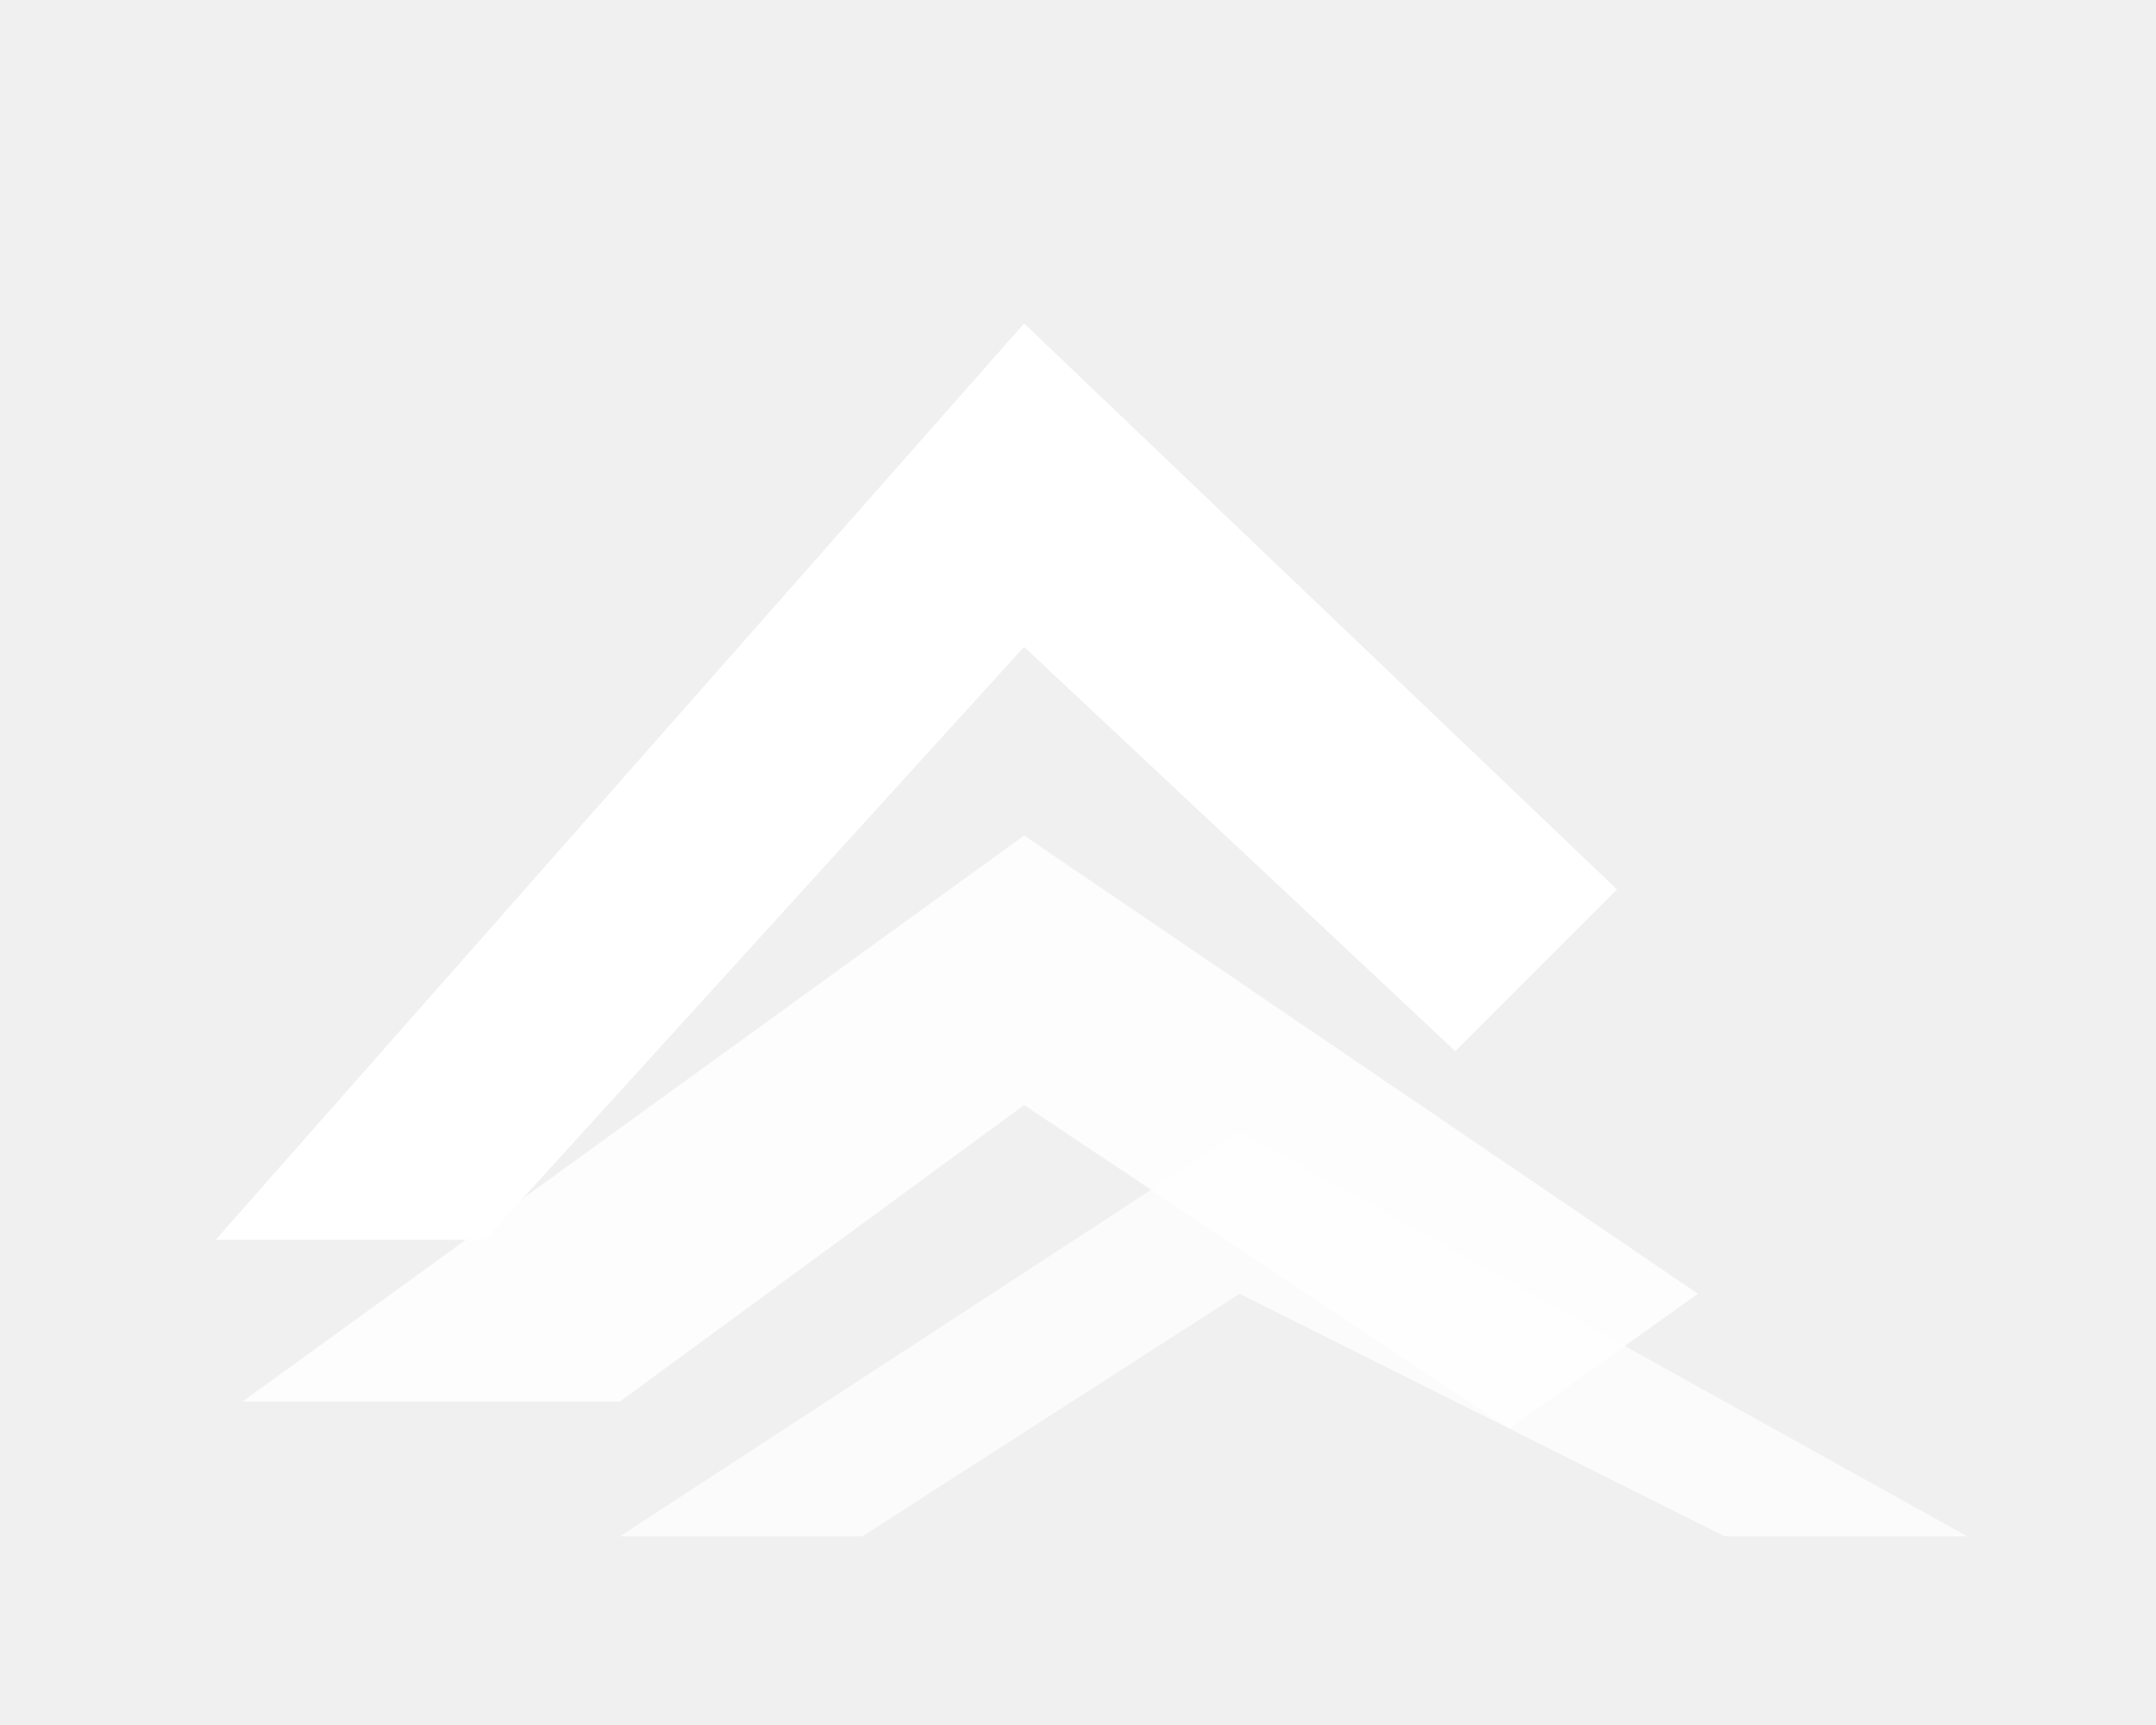
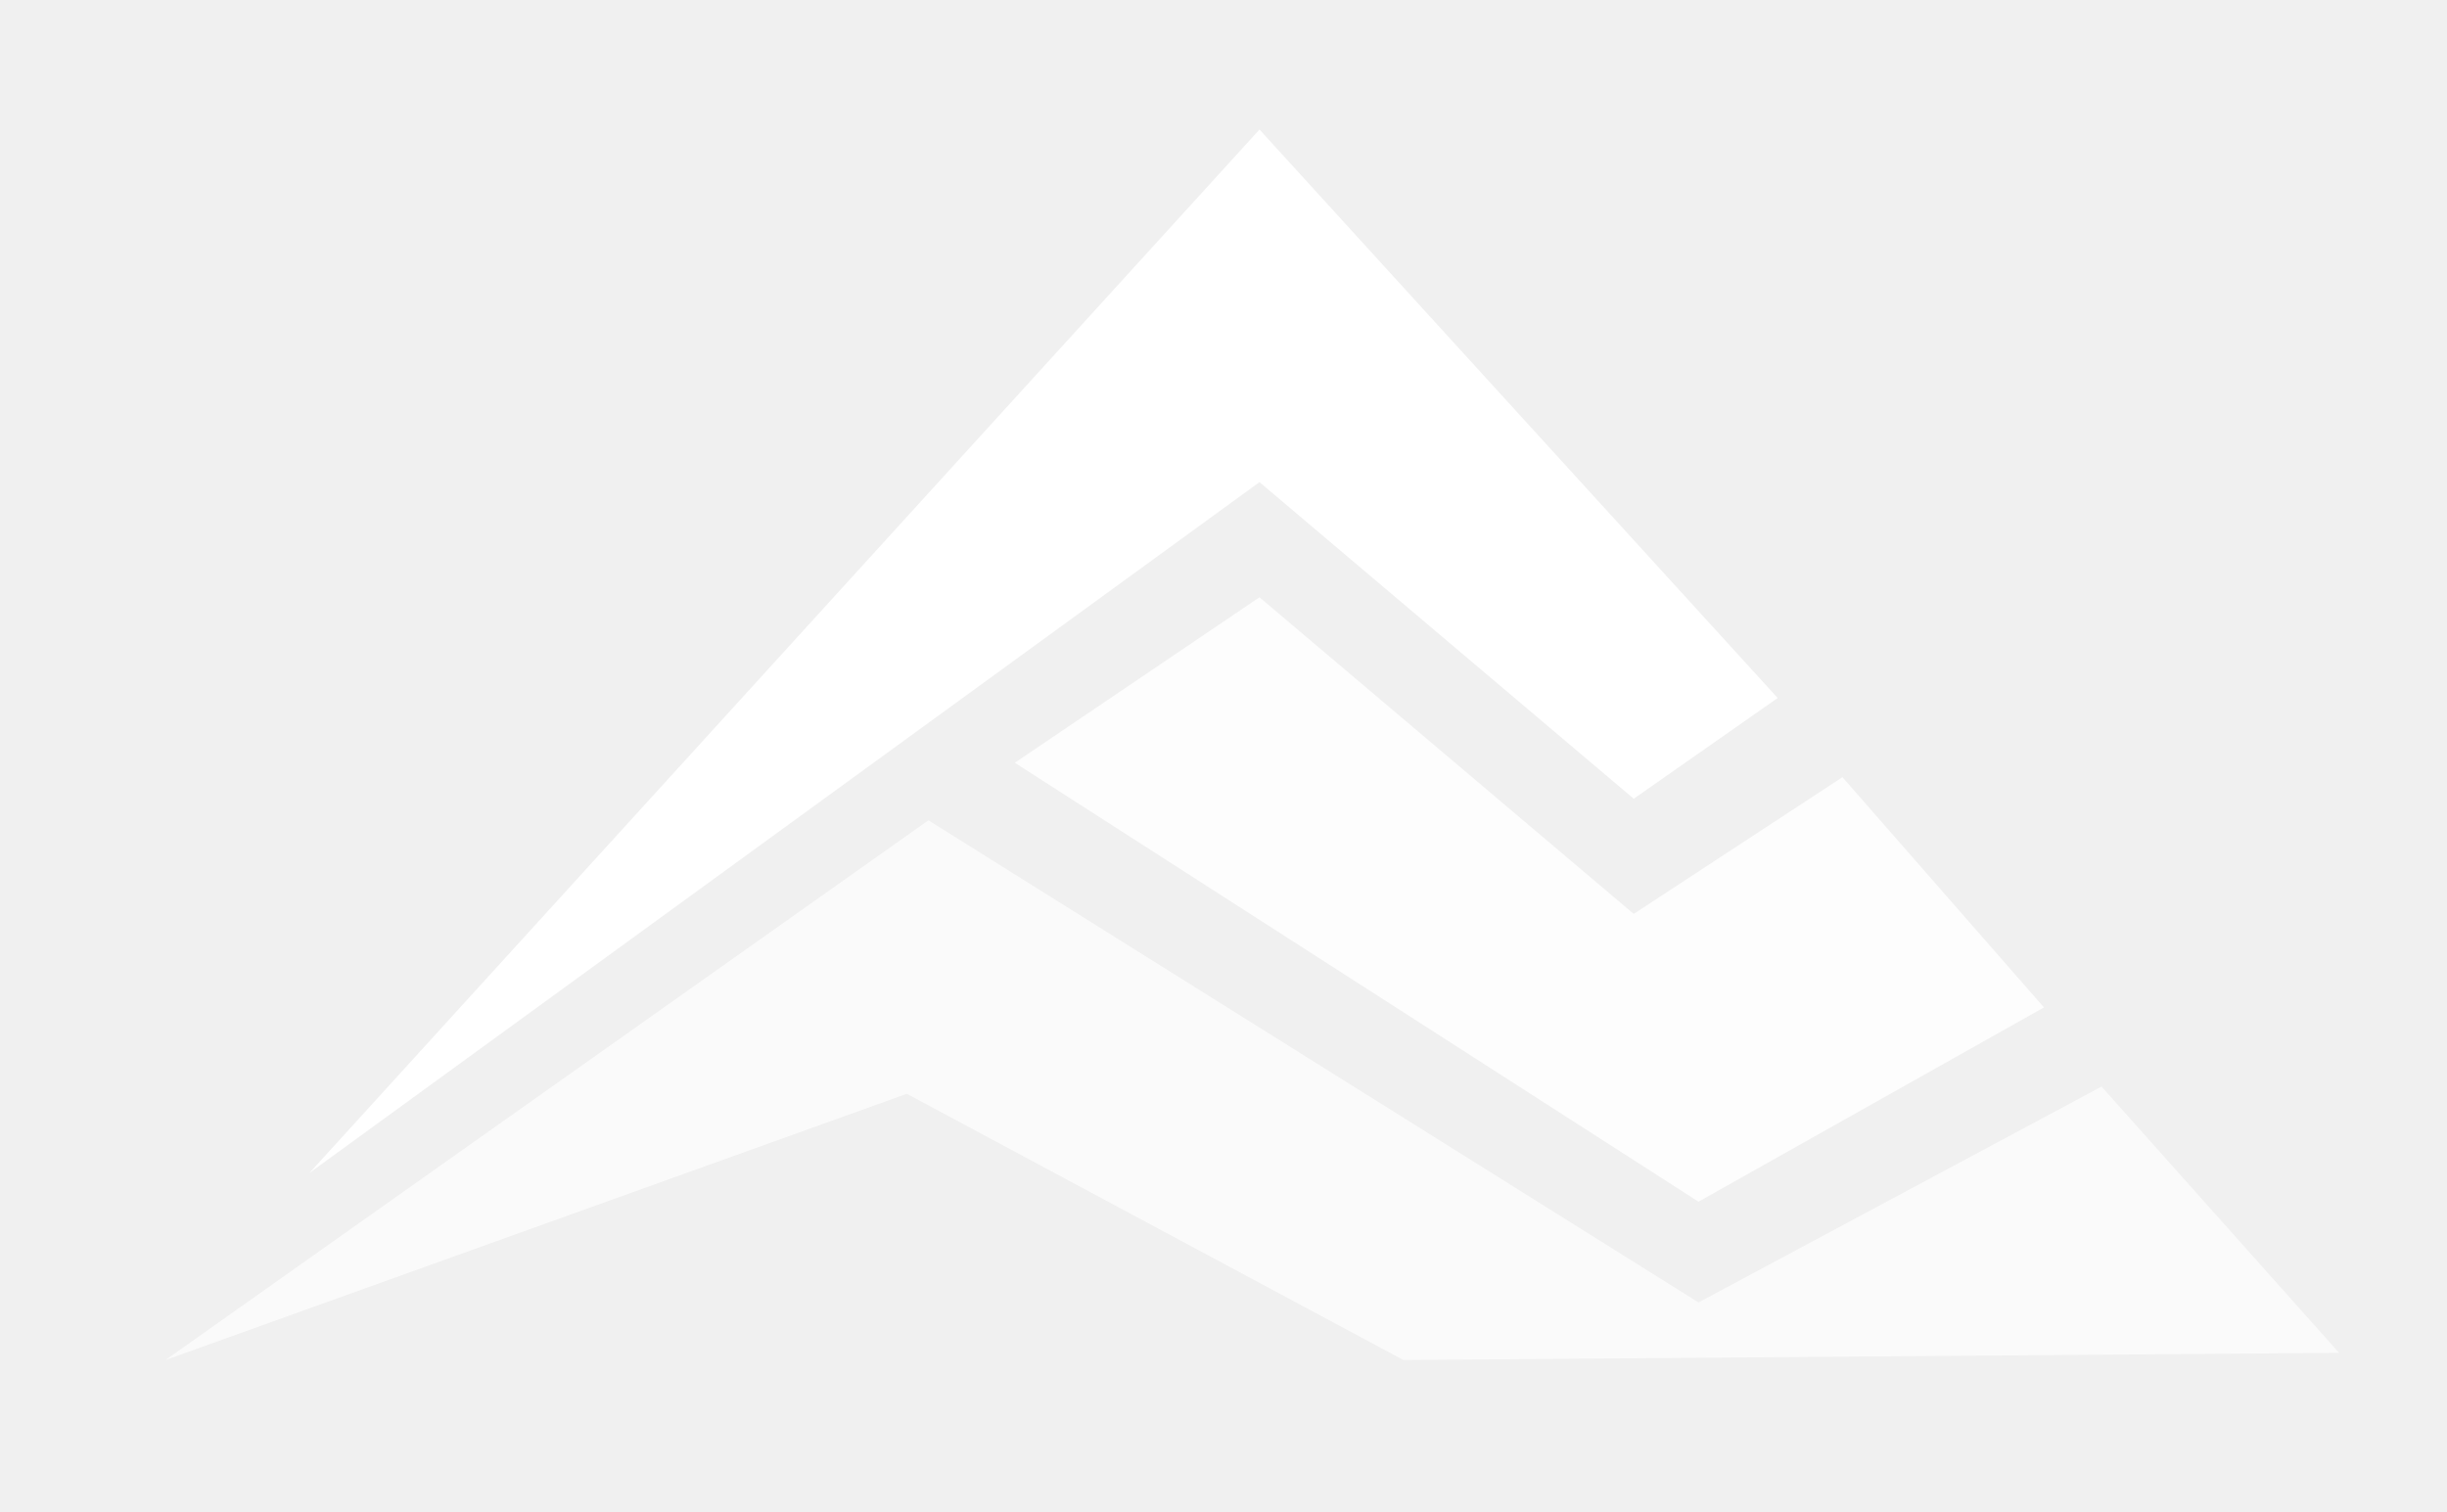
- <svg xmlns="http://www.w3.org/2000/svg" width="400" height="320" viewBox="0 0 400 320" role="img" aria-label="PeakDownload logo">
-   <path d="M40 230 L190 60 L300 165 L270 195 L190 120 L90 230 Z" fill="#FFFFFF" />
-   <path d="M45 260 L190 155 L315 240 L280 265 L190 205 L115 260 Z" fill="#FFFFFF" opacity=".88" />
-   <path d="M115 285 L230 210 L365 285 L320 285 L230 240 L160 285 Z" fill="#FFFFFF" opacity=".72" />
+ <svg xmlns="http://www.w3.org/2000/svg" width="340" height="210" viewBox="0 0 340 210" role="img" aria-label="PeakDownload">
+   <polygon points="247,97 175,18 43,163 175,67 227,111" fill="#FFFFFF" />
+   <polygon points="141,106 236,167 284,140 256,108 227,127 175,83" fill="#FFFFFF" opacity=".84" />
+   <polygon points="23,189 126,152 195,189 325,188 292,151 236,181 129,114" fill="#FFFFFF" opacity=".68" />
</svg>
